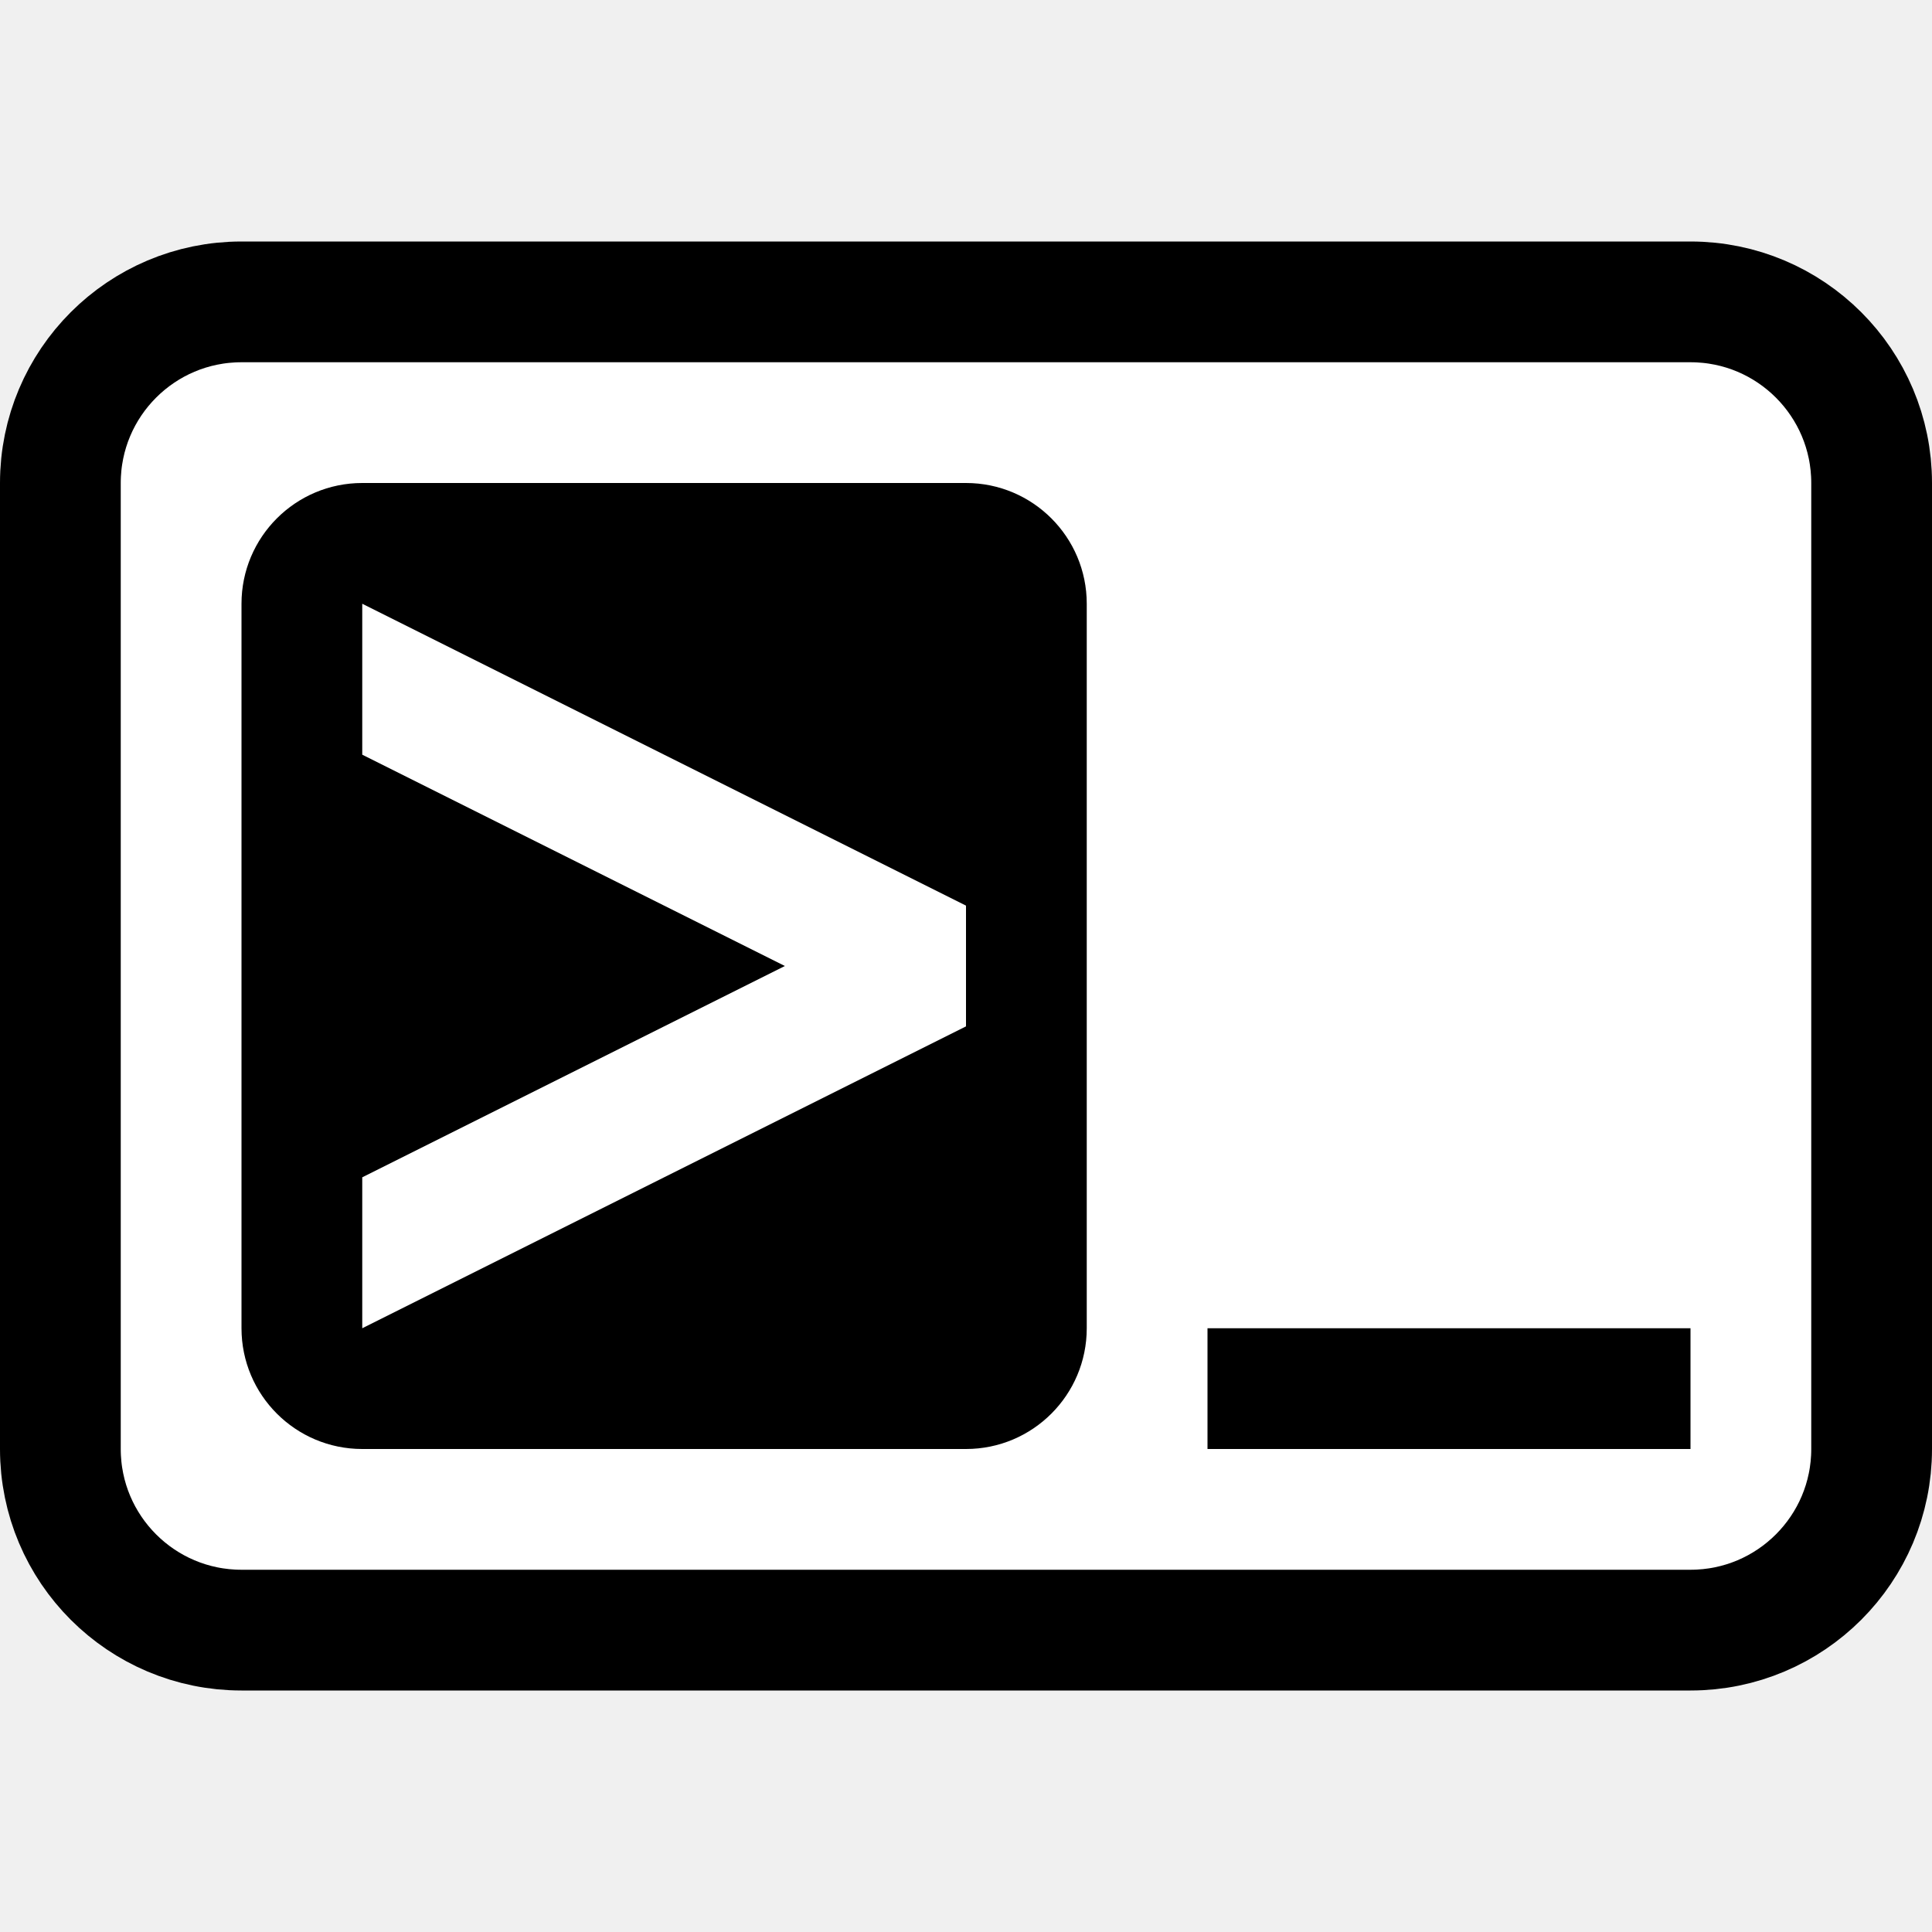
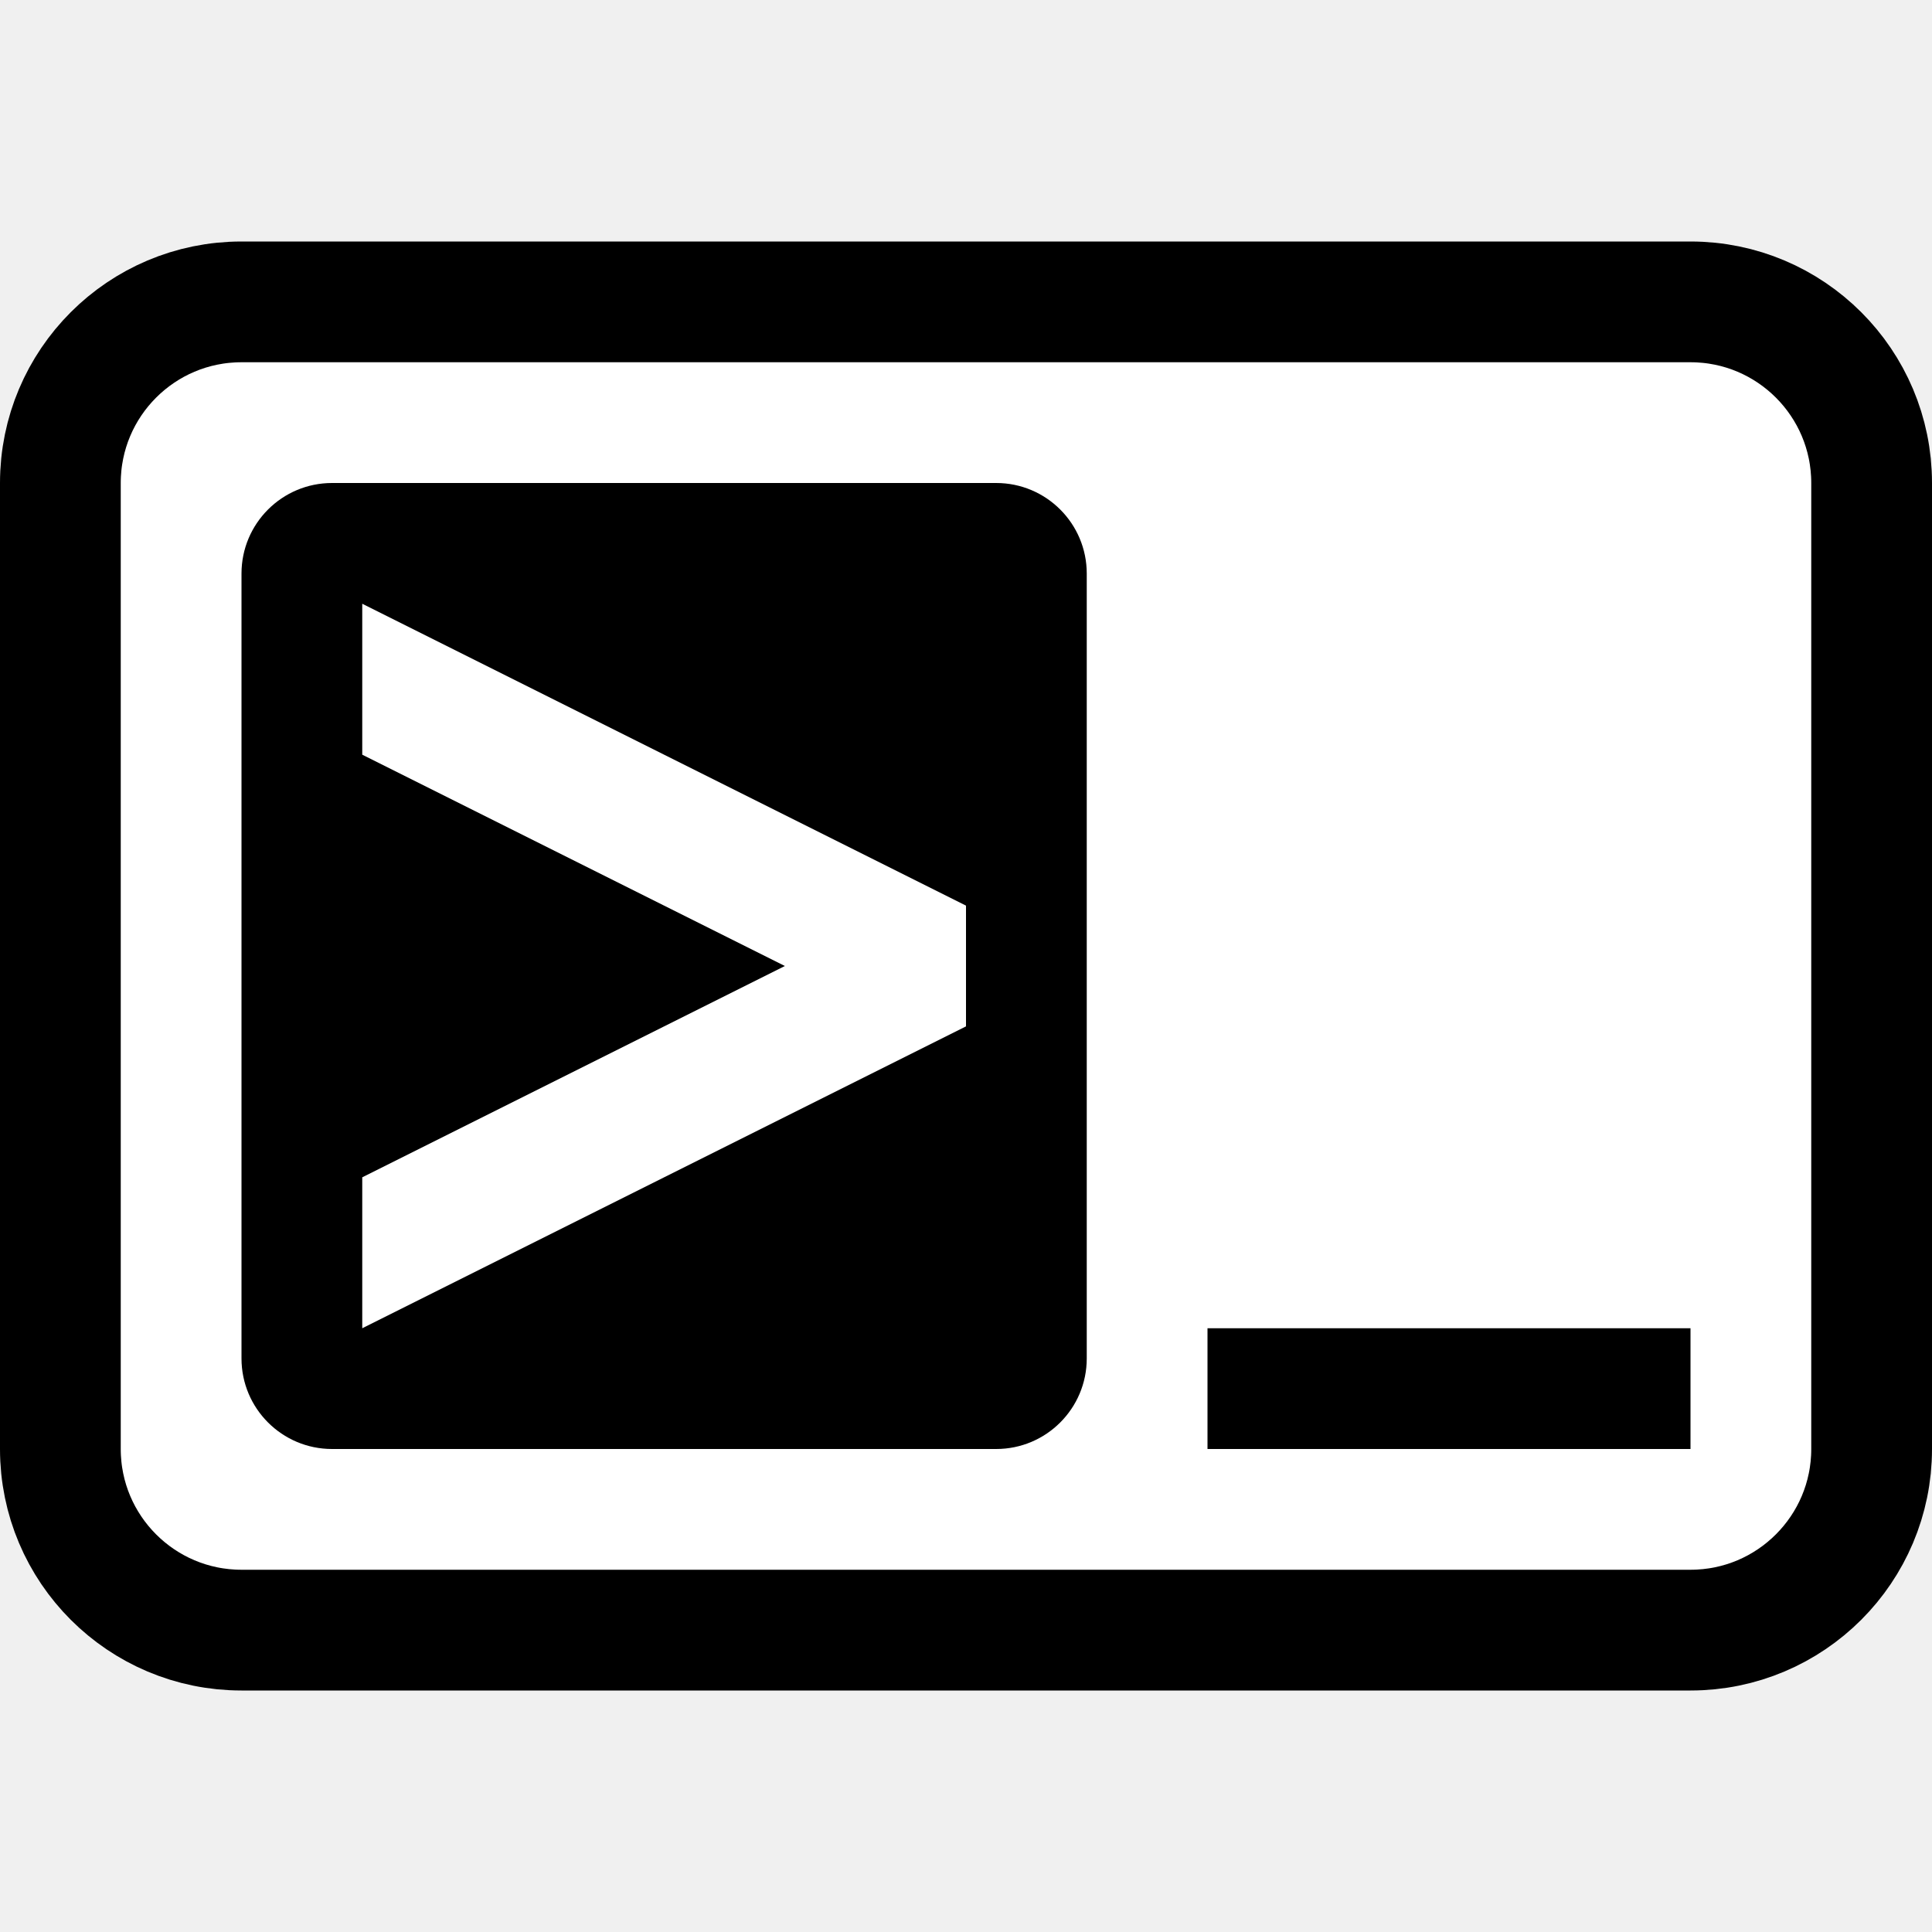
<svg xmlns="http://www.w3.org/2000/svg" viewBox="0 0 64 64" width="16" height="16">
  <rect x="2" y="10" width="60" height="44" rx="6" stroke="#000" stroke-width="4" fill="#FFF" />
-   <rect x="8" y="16" width="28" height="32" rx="4" />
-   <path d="M32,30L12,20v5l14,7L12,39v5L32,34" fill="#FFF" />
+   <rect x="8" y="16" width="28" height="32" rx="3" />
+   <path d="M12,20v5L26,32L12,39v5L32,34V30" fill="#FFF" />
  <path d="M56,44H40v4H56" />
</svg>
